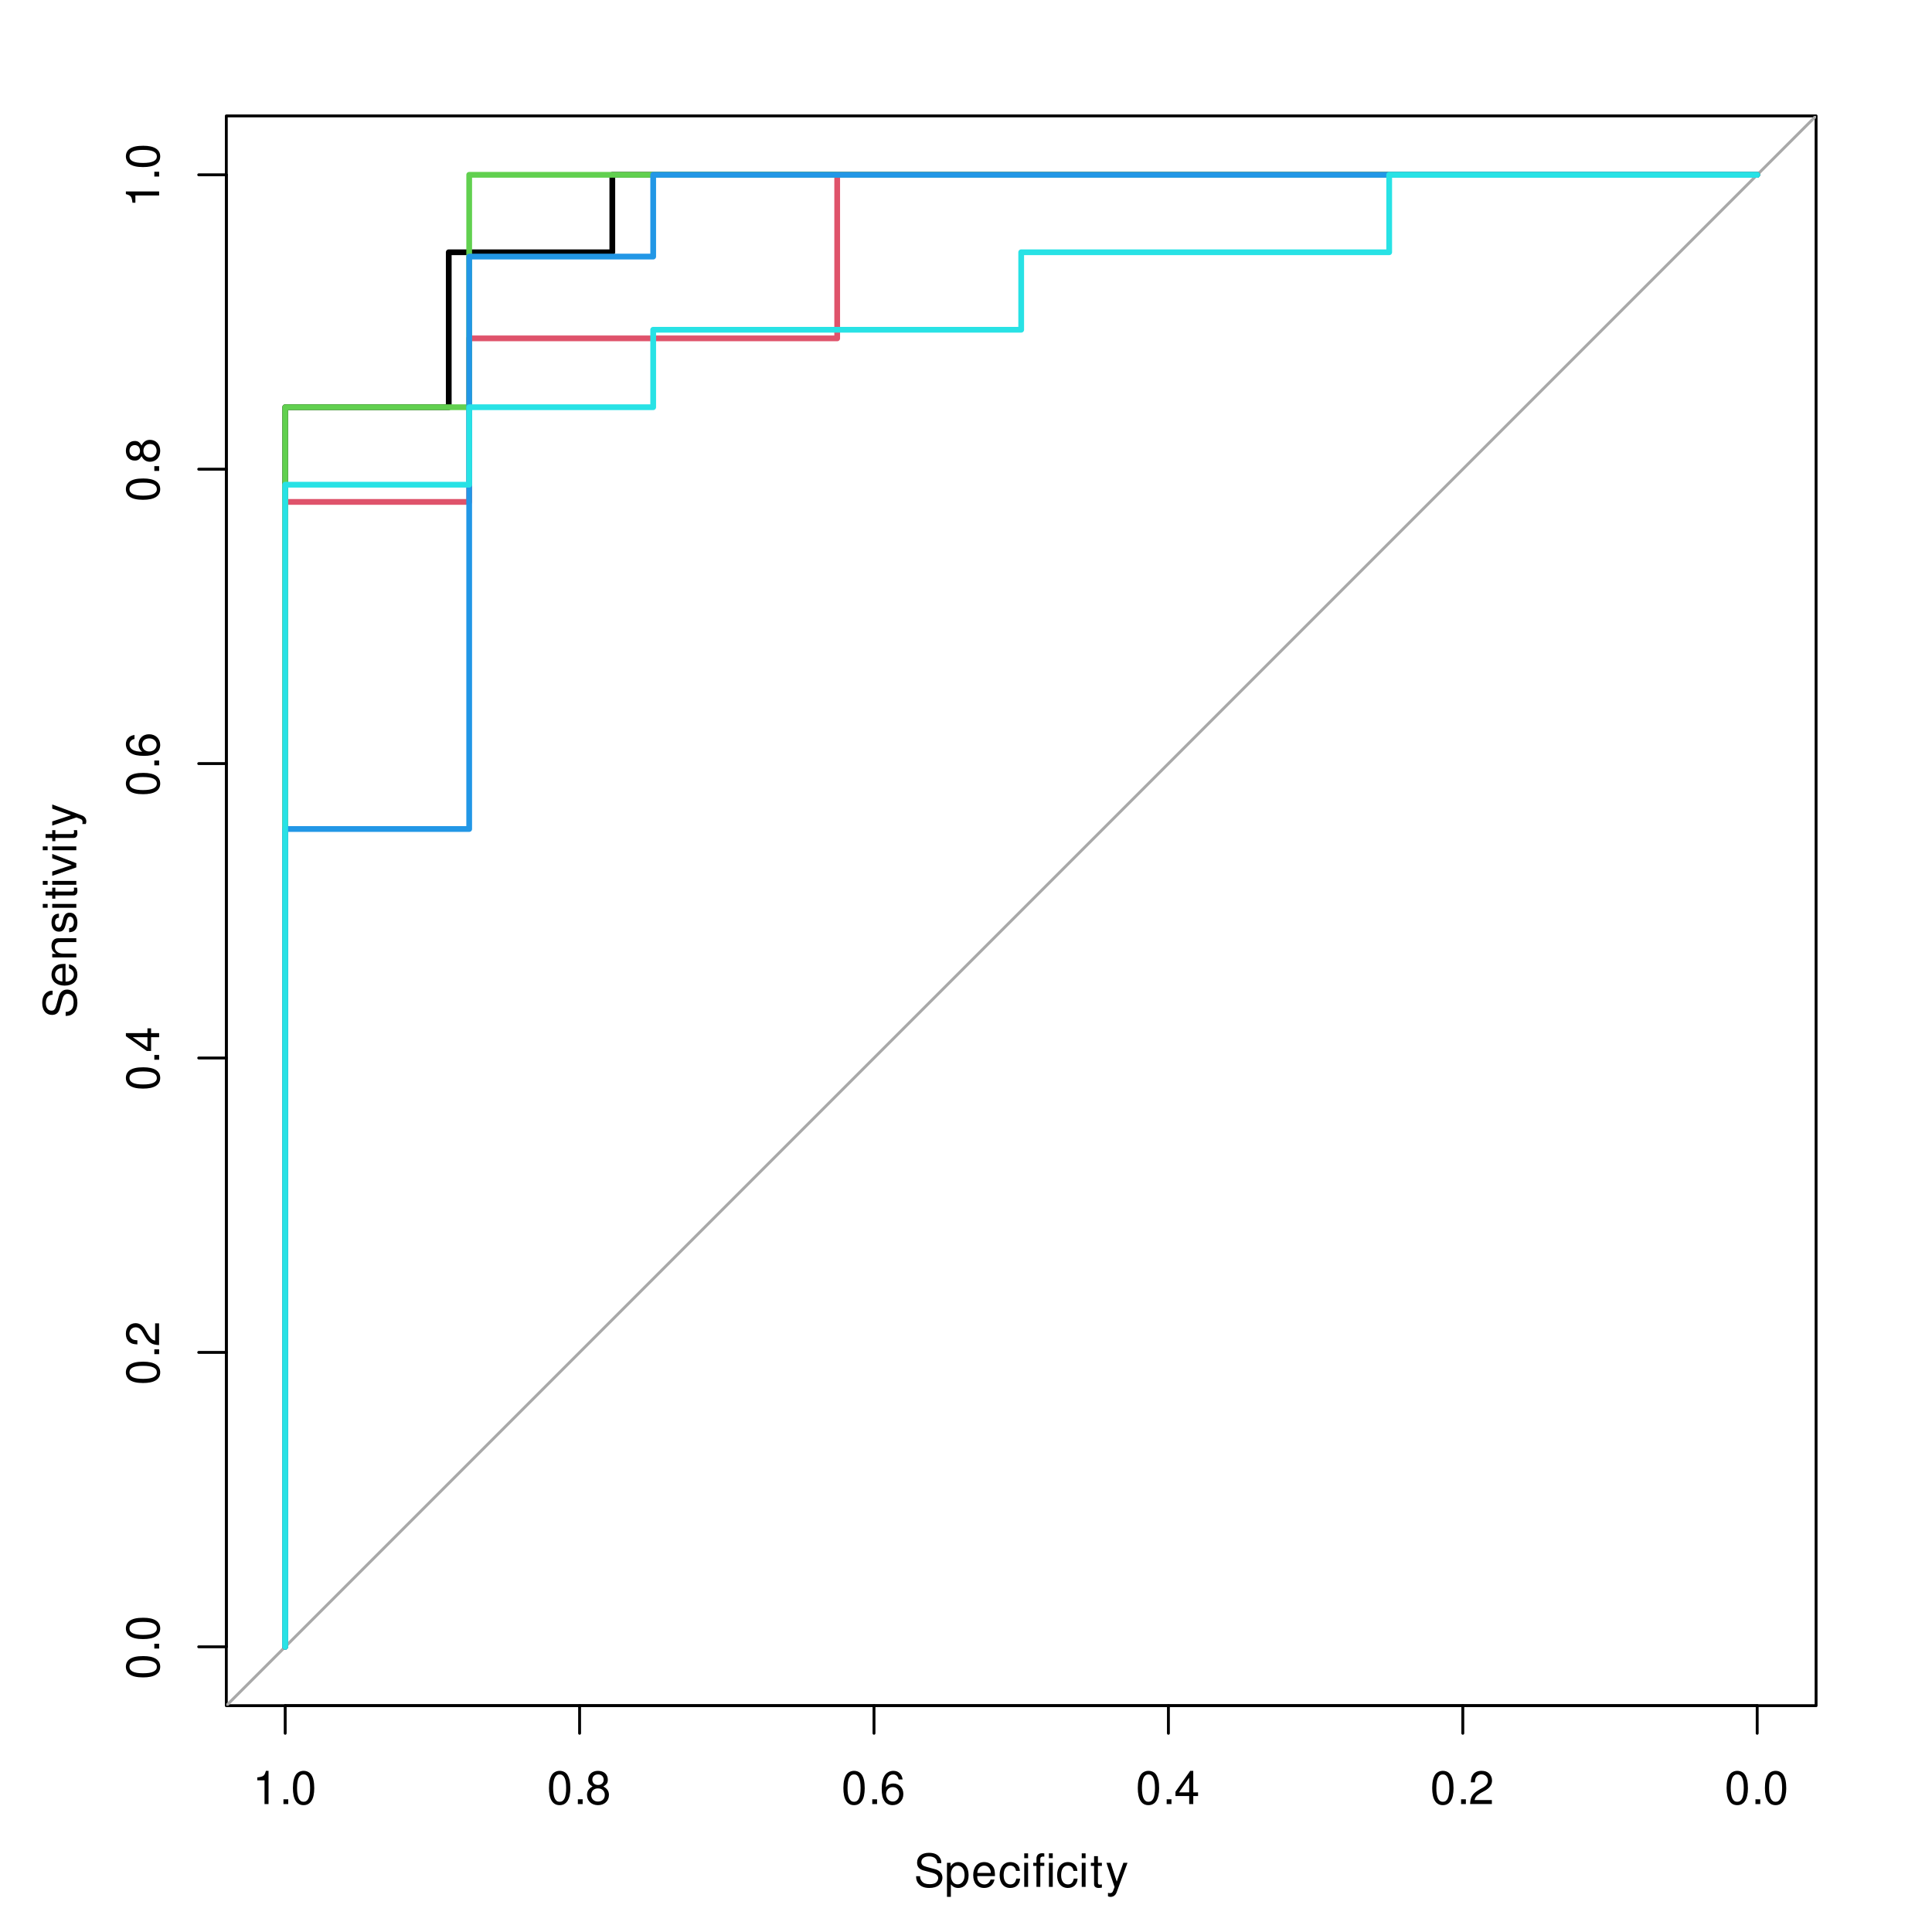
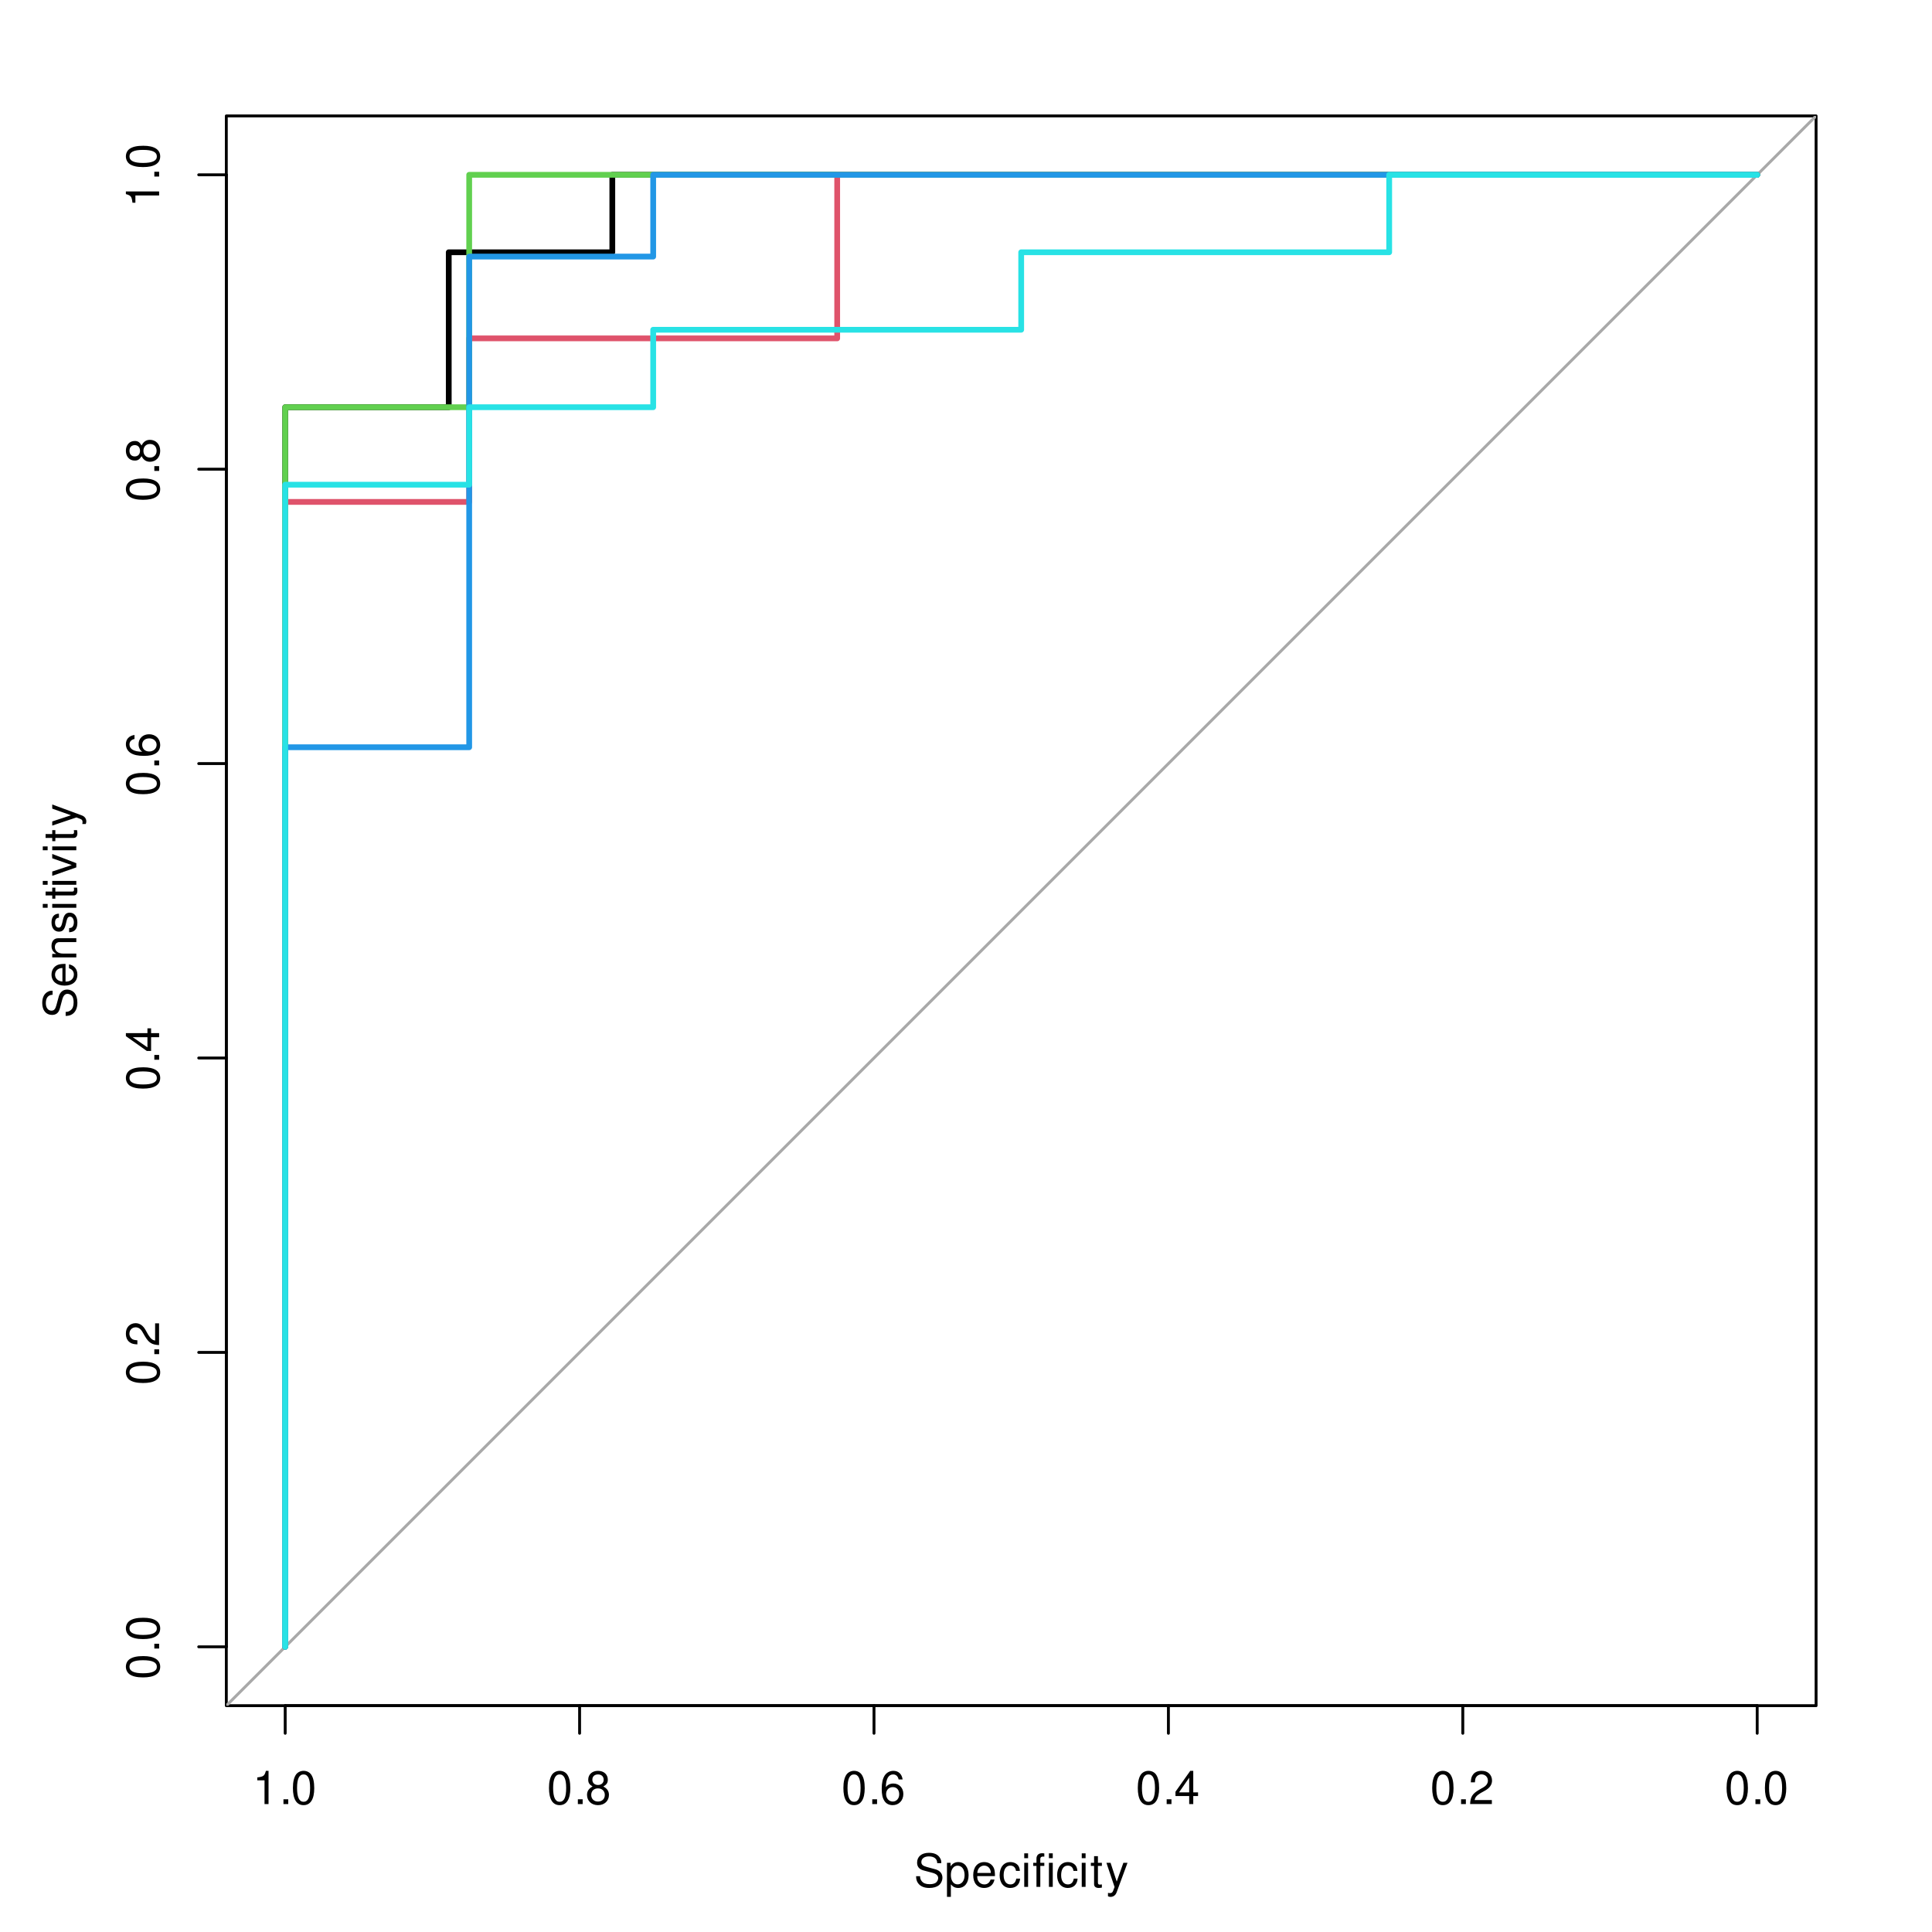
<svg xmlns="http://www.w3.org/2000/svg" xmlns:xlink="http://www.w3.org/1999/xlink" width="504pt" height="504pt" viewBox="0 0 504 504" version="1.1">
  <defs>
    <g>
      <symbol overflow="visible" id="glyph0-0">
        <path style="stroke:none;" d="" />
      </symbol>
      <symbol overflow="visible" id="glyph0-1">
        <path style="stroke:none;" d="M 7.156 -6.188 C 7.156 -6.781 7.109 -6.953 6.922 -7.359 C 6.438 -8.359 5.422 -8.891 3.953 -8.891 C 2.031 -8.891 0.844 -7.906 0.844 -6.328 C 0.844 -5.25 1.406 -4.578 2.562 -4.281 L 4.734 -3.703 C 5.844 -3.422 6.344 -2.969 6.344 -2.297 C 6.344 -1.828 6.078 -1.344 5.719 -1.078 C 5.359 -0.828 4.812 -0.703 4.109 -0.703 C 3.141 -0.703 2.516 -0.938 2.094 -1.438 C 1.766 -1.828 1.625 -2.25 1.625 -2.781 L 0.578 -2.781 C 0.594 -1.984 0.75 -1.453 1.094 -0.969 C 1.688 -0.141 2.703 0.281 4.031 0.281 C 5.078 0.281 5.922 0.031 6.484 -0.391 C 7.078 -0.859 7.453 -1.641 7.453 -2.406 C 7.453 -3.484 6.781 -4.266 5.594 -4.594 L 3.391 -5.188 C 2.344 -5.469 1.953 -5.812 1.953 -6.484 C 1.953 -7.375 2.734 -7.953 3.906 -7.953 C 5.297 -7.953 6.078 -7.328 6.094 -6.188 Z M 7.156 -6.188 " />
      </symbol>
      <symbol overflow="visible" id="glyph0-2">
        <path style="stroke:none;" d="M 0.641 2.609 L 1.656 2.609 L 1.656 -0.656 C 2.188 -0.016 2.766 0.281 3.594 0.281 C 5.219 0.281 6.281 -1.031 6.281 -3.031 C 6.281 -5.141 5.25 -6.469 3.578 -6.469 C 2.719 -6.469 2.047 -6.078 1.578 -5.344 L 1.578 -6.281 L 0.641 -6.281 Z M 3.406 -5.531 C 4.516 -5.531 5.234 -4.562 5.234 -3.062 C 5.234 -1.625 4.5 -0.656 3.406 -0.656 C 2.344 -0.656 1.656 -1.625 1.656 -3.094 C 1.656 -4.578 2.344 -5.531 3.406 -5.531 Z M 3.406 -5.531 " />
      </symbol>
      <symbol overflow="visible" id="glyph0-3">
        <path style="stroke:none;" d="M 6.156 -2.812 C 6.156 -3.766 6.078 -4.344 5.906 -4.812 C 5.5 -5.844 4.531 -6.469 3.359 -6.469 C 1.609 -6.469 0.484 -5.141 0.484 -3.062 C 0.484 -0.984 1.562 0.281 3.344 0.281 C 4.781 0.281 5.766 -0.547 6.031 -1.906 L 5.016 -1.906 C 4.734 -1.078 4.172 -0.641 3.375 -0.641 C 2.734 -0.641 2.203 -0.938 1.859 -1.469 C 1.625 -1.828 1.531 -2.188 1.531 -2.812 Z M 1.547 -3.625 C 1.625 -4.781 2.344 -5.547 3.344 -5.547 C 4.375 -5.547 5.078 -4.75 5.078 -3.625 Z M 1.547 -3.625 " />
      </symbol>
      <symbol overflow="visible" id="glyph0-4">
        <path style="stroke:none;" d="M 5.656 -4.172 C 5.609 -4.781 5.469 -5.188 5.234 -5.531 C 4.797 -6.125 4.047 -6.469 3.172 -6.469 C 1.469 -6.469 0.375 -5.125 0.375 -3.031 C 0.375 -1.016 1.453 0.281 3.156 0.281 C 4.656 0.281 5.609 -0.625 5.719 -2.156 L 4.719 -2.156 C 4.547 -1.156 4.031 -0.641 3.188 -0.641 C 2.078 -0.641 1.422 -1.547 1.422 -3.031 C 1.422 -4.609 2.062 -5.547 3.156 -5.547 C 4 -5.547 4.531 -5.047 4.641 -4.172 Z M 5.656 -4.172 " />
      </symbol>
      <symbol overflow="visible" id="glyph0-5">
        <path style="stroke:none;" d="M 1.797 -6.281 L 0.797 -6.281 L 0.797 0 L 1.797 0 Z M 1.797 -8.75 L 0.797 -8.75 L 0.797 -7.484 L 1.797 -7.484 Z M 1.797 -8.75 " />
      </symbol>
      <symbol overflow="visible" id="glyph0-6">
        <path style="stroke:none;" d="M 3.031 -6.281 L 1.984 -6.281 L 1.984 -7.266 C 1.984 -7.688 2.203 -7.906 2.672 -7.906 C 2.766 -7.906 2.797 -7.906 3.031 -7.891 L 3.031 -8.719 C 2.797 -8.766 2.656 -8.781 2.453 -8.781 C 1.531 -8.781 0.984 -8.25 0.984 -7.359 L 0.984 -6.281 L 0.141 -6.281 L 0.141 -5.469 L 0.984 -5.469 L 0.984 0 L 1.984 0 L 1.984 -5.469 L 3.031 -5.469 Z M 5.234 -6.281 L 4.234 -6.281 L 4.234 0 L 5.234 0 Z M 5.234 -8.75 L 4.234 -8.75 L 4.234 -7.484 L 5.234 -7.484 Z M 5.234 -8.75 " />
      </symbol>
      <symbol overflow="visible" id="glyph0-7">
        <path style="stroke:none;" d="M 3.047 -6.281 L 2.016 -6.281 L 2.016 -8.016 L 1.016 -8.016 L 1.016 -6.281 L 0.172 -6.281 L 0.172 -5.469 L 1.016 -5.469 L 1.016 -0.719 C 1.016 -0.078 1.453 0.281 2.234 0.281 C 2.5 0.281 2.719 0.25 3.047 0.188 L 3.047 -0.641 C 2.906 -0.609 2.766 -0.594 2.562 -0.594 C 2.141 -0.594 2.016 -0.719 2.016 -1.156 L 2.016 -5.469 L 3.047 -5.469 Z M 3.047 -6.281 " />
      </symbol>
      <symbol overflow="visible" id="glyph0-8">
        <path style="stroke:none;" d="M 4.656 -6.281 L 2.922 -1.391 L 1.312 -6.281 L 0.234 -6.281 L 2.359 0.031 L 1.984 1.016 C 1.812 1.469 1.594 1.625 1.172 1.625 C 1.016 1.625 0.859 1.609 0.641 1.562 L 0.641 2.453 C 0.859 2.562 1.062 2.609 1.312 2.609 C 1.641 2.609 1.984 2.516 2.25 2.312 C 2.562 2.094 2.75 1.828 2.938 1.312 L 5.734 -6.281 Z M 4.656 -6.281 " />
      </symbol>
      <symbol overflow="visible" id="glyph0-9">
        <path style="stroke:none;" d="M 3.109 -6.188 L 3.109 0 L 4.156 0 L 4.156 -8.672 L 3.469 -8.672 C 3.094 -7.344 2.859 -7.156 1.219 -6.953 L 1.219 -6.188 Z M 3.109 -6.188 " />
      </symbol>
      <symbol overflow="visible" id="glyph0-10">
        <path style="stroke:none;" d="M 2.297 -1.25 L 1.047 -1.25 L 1.047 0 L 2.297 0 Z M 2.297 -1.25 " />
      </symbol>
      <symbol overflow="visible" id="glyph0-11">
        <path style="stroke:none;" d="M 3.297 -8.672 C 2.516 -8.672 1.781 -8.312 1.344 -7.734 C 0.797 -6.953 0.516 -5.812 0.516 -4.203 C 0.516 -1.266 1.469 0.281 3.297 0.281 C 5.094 0.281 6.078 -1.266 6.078 -4.125 C 6.078 -5.812 5.812 -6.938 5.25 -7.734 C 4.812 -8.328 4.109 -8.672 3.297 -8.672 Z M 3.297 -7.734 C 4.438 -7.734 5 -6.578 5 -4.219 C 5 -1.75 4.453 -0.594 3.281 -0.594 C 2.156 -0.594 1.594 -1.797 1.594 -4.188 C 1.594 -6.578 2.156 -7.734 3.297 -7.734 Z M 3.297 -7.734 " />
      </symbol>
      <symbol overflow="visible" id="glyph0-12">
        <path style="stroke:none;" d="M 4.688 -4.578 C 5.578 -5.109 5.859 -5.547 5.859 -6.359 C 5.859 -7.734 4.812 -8.672 3.297 -8.672 C 1.797 -8.672 0.75 -7.734 0.75 -6.375 C 0.75 -5.547 1.016 -5.125 1.891 -4.578 C 0.922 -4.078 0.438 -3.375 0.438 -2.406 C 0.438 -0.828 1.609 0.281 3.297 0.281 C 4.984 0.281 6.156 -0.828 6.156 -2.406 C 6.156 -3.375 5.672 -4.078 4.688 -4.578 Z M 3.297 -7.734 C 4.203 -7.734 4.781 -7.203 4.781 -6.344 C 4.781 -5.516 4.188 -4.984 3.297 -4.984 C 2.406 -4.984 1.828 -5.516 1.828 -6.359 C 1.828 -7.203 2.406 -7.734 3.297 -7.734 Z M 3.297 -4.094 C 4.359 -4.094 5.078 -3.391 5.078 -2.391 C 5.078 -1.344 4.375 -0.656 3.281 -0.656 C 2.25 -0.656 1.531 -1.375 1.531 -2.375 C 1.531 -3.406 2.234 -4.094 3.297 -4.094 Z M 3.297 -4.094 " />
      </symbol>
      <symbol overflow="visible" id="glyph0-13">
        <path style="stroke:none;" d="M 5.969 -6.422 C 5.766 -7.844 4.859 -8.672 3.562 -8.672 C 2.625 -8.672 1.781 -8.219 1.281 -7.438 C 0.75 -6.594 0.516 -5.531 0.516 -3.953 C 0.516 -2.5 0.719 -1.578 1.234 -0.797 C 1.688 -0.094 2.438 0.281 3.375 0.281 C 4.984 0.281 6.156 -0.938 6.156 -2.625 C 6.156 -4.219 5.078 -5.359 3.547 -5.359 C 2.719 -5.359 2.047 -5.047 1.594 -4.406 C 1.609 -6.547 2.281 -7.734 3.484 -7.734 C 4.234 -7.734 4.75 -7.266 4.922 -6.422 Z M 3.422 -4.422 C 4.438 -4.422 5.078 -3.703 5.078 -2.547 C 5.078 -1.453 4.359 -0.656 3.391 -0.656 C 2.406 -0.656 1.656 -1.484 1.656 -2.594 C 1.656 -3.672 2.375 -4.422 3.422 -4.422 Z M 3.422 -4.422 " />
      </symbol>
      <symbol overflow="visible" id="glyph0-14">
        <path style="stroke:none;" d="M 3.922 -2.094 L 3.922 0 L 4.984 0 L 4.984 -2.094 L 6.234 -2.094 L 6.234 -3.047 L 4.984 -3.047 L 4.984 -8.672 L 4.203 -8.672 L 0.344 -3.219 L 0.344 -2.094 Z M 3.922 -3.047 L 1.266 -3.047 L 3.922 -6.875 Z M 3.922 -3.047 " />
      </symbol>
      <symbol overflow="visible" id="glyph0-15">
        <path style="stroke:none;" d="M 6.078 -1.047 L 1.594 -1.047 C 1.703 -1.766 2.094 -2.219 3.125 -2.859 L 4.328 -3.531 C 5.516 -4.188 6.125 -5.078 6.125 -6.141 C 6.125 -6.859 5.844 -7.531 5.344 -8 C 4.844 -8.453 4.219 -8.672 3.406 -8.672 C 2.328 -8.672 1.531 -8.297 1.062 -7.547 C 0.75 -7.094 0.625 -6.547 0.594 -5.672 L 1.656 -5.672 C 1.688 -6.266 1.766 -6.609 1.906 -6.906 C 2.188 -7.422 2.734 -7.75 3.375 -7.75 C 4.328 -7.75 5.047 -7.062 5.047 -6.125 C 5.047 -5.422 4.656 -4.828 3.906 -4.391 L 2.797 -3.75 C 1.016 -2.719 0.5 -1.906 0.406 -0.016 L 6.078 -0.016 Z M 6.078 -1.047 " />
      </symbol>
      <symbol overflow="visible" id="glyph1-0">
        <path style="stroke:none;" d="" />
      </symbol>
      <symbol overflow="visible" id="glyph1-1">
        <path style="stroke:none;" d="M -6.188 -7.156 C -6.781 -7.156 -6.953 -7.109 -7.359 -6.922 C -8.359 -6.438 -8.891 -5.422 -8.891 -3.953 C -8.891 -2.031 -7.906 -0.844 -6.328 -0.844 C -5.25 -0.844 -4.578 -1.406 -4.281 -2.562 L -3.703 -4.734 C -3.422 -5.844 -2.969 -6.344 -2.297 -6.344 C -1.828 -6.344 -1.344 -6.078 -1.078 -5.719 C -0.828 -5.359 -0.703 -4.812 -0.703 -4.109 C -0.703 -3.141 -0.938 -2.516 -1.438 -2.094 C -1.828 -1.766 -2.25 -1.625 -2.781 -1.625 L -2.781 -0.578 C -1.984 -0.594 -1.453 -0.75 -0.969 -1.094 C -0.141 -1.688 0.281 -2.703 0.281 -4.031 C 0.281 -5.078 0.031 -5.922 -0.391 -6.484 C -0.859 -7.078 -1.641 -7.453 -2.406 -7.453 C -3.484 -7.453 -4.266 -6.781 -4.594 -5.594 L -5.188 -3.391 C -5.469 -2.344 -5.812 -1.953 -6.484 -1.953 C -7.375 -1.953 -7.953 -2.734 -7.953 -3.906 C -7.953 -5.297 -7.328 -6.078 -6.188 -6.094 Z M -6.188 -7.156 " />
      </symbol>
      <symbol overflow="visible" id="glyph1-2">
        <path style="stroke:none;" d="M -2.812 -6.156 C -3.766 -6.156 -4.344 -6.078 -4.812 -5.906 C -5.844 -5.5 -6.469 -4.531 -6.469 -3.359 C -6.469 -1.609 -5.141 -0.484 -3.062 -0.484 C -0.984 -0.484 0.281 -1.562 0.281 -3.344 C 0.281 -4.781 -0.547 -5.766 -1.906 -6.031 L -1.906 -5.016 C -1.078 -4.734 -0.641 -4.172 -0.641 -3.375 C -0.641 -2.734 -0.938 -2.203 -1.469 -1.859 C -1.828 -1.625 -2.188 -1.531 -2.812 -1.531 Z M -3.625 -1.547 C -4.781 -1.625 -5.547 -2.344 -5.547 -3.344 C -5.547 -4.375 -4.75 -5.078 -3.625 -5.078 Z M -3.625 -1.547 " />
      </symbol>
      <symbol overflow="visible" id="glyph1-3">
        <path style="stroke:none;" d="M -6.281 -0.844 L 0 -0.844 L 0 -1.844 L -3.469 -1.844 C -4.75 -1.844 -5.594 -2.516 -5.594 -3.547 C -5.594 -4.344 -5.109 -4.844 -4.359 -4.844 L 0 -4.844 L 0 -5.844 L -4.75 -5.844 C -5.797 -5.844 -6.469 -5.062 -6.469 -3.859 C -6.469 -2.922 -6.109 -2.312 -5.234 -1.766 L -6.281 -1.766 Z M -6.281 -0.844 " />
      </symbol>
      <symbol overflow="visible" id="glyph1-4">
        <path style="stroke:none;" d="M -4.531 -5.25 C -5.766 -5.25 -6.469 -4.422 -6.469 -2.969 C -6.469 -1.516 -5.719 -0.562 -4.547 -0.562 C -3.562 -0.562 -3.094 -1.062 -2.734 -2.562 L -2.516 -3.484 C -2.344 -4.188 -2.094 -4.469 -1.641 -4.469 C -1.047 -4.469 -0.641 -3.875 -0.641 -3 C -0.641 -2.453 -0.797 -2 -1.062 -1.75 C -1.25 -1.594 -1.422 -1.531 -1.875 -1.469 L -1.875 -0.406 C -0.422 -0.453 0.281 -1.266 0.281 -2.922 C 0.281 -4.5 -0.5 -5.516 -1.719 -5.516 C -2.656 -5.516 -3.172 -4.984 -3.469 -3.734 L -3.703 -2.766 C -3.891 -1.953 -4.156 -1.609 -4.594 -1.609 C -5.188 -1.609 -5.547 -2.125 -5.547 -2.938 C -5.547 -3.75 -5.203 -4.172 -4.531 -4.203 Z M -4.531 -5.25 " />
      </symbol>
      <symbol overflow="visible" id="glyph1-5">
        <path style="stroke:none;" d="M -6.281 -1.797 L -6.281 -0.797 L 0 -0.797 L 0 -1.797 Z M -8.75 -1.797 L -8.75 -0.797 L -7.484 -0.797 L -7.484 -1.797 Z M -8.75 -1.797 " />
      </symbol>
      <symbol overflow="visible" id="glyph1-6">
        <path style="stroke:none;" d="M -6.281 -3.047 L -6.281 -2.016 L -8.016 -2.016 L -8.016 -1.016 L -6.281 -1.016 L -6.281 -0.172 L -5.469 -0.172 L -5.469 -1.016 L -0.719 -1.016 C -0.078 -1.016 0.281 -1.453 0.281 -2.234 C 0.281 -2.5 0.25 -2.719 0.188 -3.047 L -0.641 -3.047 C -0.609 -2.906 -0.594 -2.766 -0.594 -2.562 C -0.594 -2.141 -0.719 -2.016 -1.156 -2.016 L -5.469 -2.016 L -5.469 -3.047 Z M -6.281 -3.047 " />
      </symbol>
      <symbol overflow="visible" id="glyph1-7">
        <path style="stroke:none;" d="M 0 -3.422 L -6.281 -5.828 L -6.281 -4.703 L -1.188 -2.922 L -6.281 -1.25 L -6.281 -0.125 L 0 -2.328 Z M 0 -3.422 " />
      </symbol>
      <symbol overflow="visible" id="glyph1-8">
        <path style="stroke:none;" d="M -6.281 -4.656 L -1.391 -2.922 L -6.281 -1.312 L -6.281 -0.234 L 0.031 -2.359 L 1.016 -1.984 C 1.469 -1.812 1.625 -1.594 1.625 -1.172 C 1.625 -1.016 1.609 -0.859 1.562 -0.641 L 2.453 -0.641 C 2.562 -0.859 2.609 -1.062 2.609 -1.312 C 2.609 -1.641 2.516 -1.984 2.312 -2.25 C 2.094 -2.562 1.828 -2.75 1.312 -2.938 L -6.281 -5.734 Z M -6.281 -4.656 " />
      </symbol>
      <symbol overflow="visible" id="glyph1-9">
        <path style="stroke:none;" d="M -8.672 -3.297 C -8.672 -2.516 -8.312 -1.781 -7.734 -1.344 C -6.953 -0.797 -5.812 -0.516 -4.203 -0.516 C -1.266 -0.516 0.281 -1.469 0.281 -3.297 C 0.281 -5.094 -1.266 -6.078 -4.125 -6.078 C -5.812 -6.078 -6.938 -5.812 -7.734 -5.25 C -8.328 -4.812 -8.672 -4.109 -8.672 -3.297 Z M -7.734 -3.297 C -7.734 -4.438 -6.578 -5 -4.219 -5 C -1.75 -5 -0.594 -4.453 -0.594 -3.281 C -0.594 -2.156 -1.797 -1.594 -4.188 -1.594 C -6.578 -1.594 -7.734 -2.156 -7.734 -3.297 Z M -7.734 -3.297 " />
      </symbol>
      <symbol overflow="visible" id="glyph1-10">
        <path style="stroke:none;" d="M -1.25 -2.297 L -1.25 -1.047 L 0 -1.047 L 0 -2.297 Z M -1.25 -2.297 " />
      </symbol>
      <symbol overflow="visible" id="glyph1-11">
        <path style="stroke:none;" d="M -1.047 -6.078 L -1.047 -1.594 C -1.766 -1.703 -2.219 -2.094 -2.859 -3.125 L -3.531 -4.328 C -4.188 -5.516 -5.078 -6.125 -6.141 -6.125 C -6.859 -6.125 -7.531 -5.844 -8 -5.344 C -8.453 -4.844 -8.672 -4.219 -8.672 -3.406 C -8.672 -2.328 -8.297 -1.531 -7.547 -1.062 C -7.094 -0.75 -6.547 -0.625 -5.672 -0.594 L -5.672 -1.656 C -6.266 -1.688 -6.609 -1.766 -6.906 -1.906 C -7.422 -2.188 -7.75 -2.734 -7.75 -3.375 C -7.75 -4.328 -7.062 -5.047 -6.125 -5.047 C -5.422 -5.047 -4.828 -4.656 -4.391 -3.906 L -3.75 -2.797 C -2.719 -1.016 -1.906 -0.5 -0.016 -0.406 L -0.016 -6.078 Z M -1.047 -6.078 " />
      </symbol>
      <symbol overflow="visible" id="glyph1-12">
        <path style="stroke:none;" d="M -2.094 -3.922 L 0 -3.922 L 0 -4.984 L -2.094 -4.984 L -2.094 -6.234 L -3.047 -6.234 L -3.047 -4.984 L -8.672 -4.984 L -8.672 -4.203 L -3.219 -0.344 L -2.094 -0.344 Z M -3.047 -3.922 L -3.047 -1.266 L -6.875 -3.922 Z M -3.047 -3.922 " />
      </symbol>
      <symbol overflow="visible" id="glyph1-13">
        <path style="stroke:none;" d="M -6.422 -5.969 C -7.844 -5.766 -8.672 -4.859 -8.672 -3.562 C -8.672 -2.625 -8.219 -1.781 -7.438 -1.281 C -6.594 -0.75 -5.531 -0.516 -3.953 -0.516 C -2.5 -0.516 -1.578 -0.719 -0.797 -1.234 C -0.094 -1.688 0.281 -2.438 0.281 -3.375 C 0.281 -4.984 -0.938 -6.156 -2.625 -6.156 C -4.219 -6.156 -5.359 -5.078 -5.359 -3.547 C -5.359 -2.719 -5.047 -2.047 -4.406 -1.594 C -6.547 -1.609 -7.734 -2.281 -7.734 -3.484 C -7.734 -4.234 -7.266 -4.75 -6.422 -4.922 Z M -4.422 -3.422 C -4.422 -4.438 -3.703 -5.078 -2.547 -5.078 C -1.453 -5.078 -0.656 -4.359 -0.656 -3.391 C -0.656 -2.406 -1.484 -1.656 -2.594 -1.656 C -3.672 -1.656 -4.422 -2.375 -4.422 -3.422 Z M -4.422 -3.422 " />
      </symbol>
      <symbol overflow="visible" id="glyph1-14">
        <path style="stroke:none;" d="M -4.578 -4.688 C -5.109 -5.578 -5.547 -5.859 -6.359 -5.859 C -7.734 -5.859 -8.672 -4.812 -8.672 -3.297 C -8.672 -1.797 -7.734 -0.75 -6.375 -0.75 C -5.547 -0.75 -5.125 -1.016 -4.578 -1.891 C -4.078 -0.922 -3.375 -0.438 -2.406 -0.438 C -0.828 -0.438 0.281 -1.609 0.281 -3.297 C 0.281 -4.984 -0.828 -6.156 -2.406 -6.156 C -3.375 -6.156 -4.078 -5.672 -4.578 -4.688 Z M -7.734 -3.297 C -7.734 -4.203 -7.203 -4.781 -6.344 -4.781 C -5.516 -4.781 -4.984 -4.188 -4.984 -3.297 C -4.984 -2.406 -5.516 -1.828 -6.359 -1.828 C -7.203 -1.828 -7.734 -2.406 -7.734 -3.297 Z M -4.094 -3.297 C -4.094 -4.359 -3.391 -5.078 -2.391 -5.078 C -1.344 -5.078 -0.656 -4.375 -0.656 -3.281 C -0.656 -2.25 -1.375 -1.531 -2.375 -1.531 C -3.406 -1.531 -4.094 -2.234 -4.094 -3.297 Z M -4.094 -3.297 " />
      </symbol>
      <symbol overflow="visible" id="glyph1-15">
        <path style="stroke:none;" d="M -6.188 -3.109 L 0 -3.109 L 0 -4.156 L -8.672 -4.156 L -8.672 -3.469 C -7.344 -3.094 -7.156 -2.859 -6.953 -1.219 L -6.188 -1.219 Z M -6.188 -3.109 " />
      </symbol>
    </g>
    <clipPath id="clip1">
      <path d="M 59.039 30.238 L 473.758 30.238 L 473.758 444.957 L 59.039 444.957 Z M 59.039 30.238 " />
    </clipPath>
  </defs>
  <g id="surface206">
    <rect x="0" y="0" width="504" height="504" style="fill:rgb(100%,100%,100%);fill-opacity:1;stroke:none;" />
    <g style="fill:rgb(0%,0%,0%);fill-opacity:1;">
      <use xlink:href="#glyph0-1" x="238.398" y="492.229" />
      <use xlink:href="#glyph0-2" x="246.398" y="492.229" />
      <use xlink:href="#glyph0-3" x="253.398" y="492.229" />
      <use xlink:href="#glyph0-4" x="260.398" y="492.229" />
      <use xlink:href="#glyph0-5" x="266.398" y="492.229" />
      <use xlink:href="#glyph0-6" x="269.398" y="492.229" />
      <use xlink:href="#glyph0-4" x="275.398" y="492.229" />
      <use xlink:href="#glyph0-5" x="281.398" y="492.229" />
      <use xlink:href="#glyph0-7" x="284.398" y="492.229" />
      <use xlink:href="#glyph0-8" x="288.398" y="492.229" />
    </g>
    <g style="fill:rgb(0%,0%,0%);fill-opacity:1;">
      <use xlink:href="#glyph1-1" x="19.908" y="265.602" />
      <use xlink:href="#glyph1-2" x="19.908" y="257.602" />
      <use xlink:href="#glyph1-3" x="19.908" y="250.602" />
      <use xlink:href="#glyph1-4" x="19.908" y="243.602" />
      <use xlink:href="#glyph1-5" x="19.908" y="237.602" />
      <use xlink:href="#glyph1-6" x="19.908" y="234.602" />
      <use xlink:href="#glyph1-5" x="19.908" y="231.602" />
      <use xlink:href="#glyph1-7" x="19.908" y="228.602" />
      <use xlink:href="#glyph1-5" x="19.908" y="222.602" />
      <use xlink:href="#glyph1-6" x="19.908" y="219.602" />
      <use xlink:href="#glyph1-8" x="19.908" y="215.602" />
    </g>
    <path style="fill:none;stroke-width:0.75;stroke-linecap:round;stroke-linejoin:round;stroke:rgb(0%,0%,0%);stroke-opacity:1;stroke-miterlimit:10;" d="M 59.039 444.961 L 473.762 444.961 L 473.762 30.238 L 59.039 30.238 L 59.039 444.961 " />
    <path style="fill:none;stroke-width:0.75;stroke-linecap:round;stroke-linejoin:round;stroke:rgb(0%,0%,0%);stroke-opacity:1;stroke-miterlimit:10;" d="M 458.398 444.961 L 74.398 444.961 " />
    <path style="fill:none;stroke-width:0.75;stroke-linecap:round;stroke-linejoin:round;stroke:rgb(0%,0%,0%);stroke-opacity:1;stroke-miterlimit:10;" d="M 458.398 444.961 L 458.398 452.16 " />
    <path style="fill:none;stroke-width:0.75;stroke-linecap:round;stroke-linejoin:round;stroke:rgb(0%,0%,0%);stroke-opacity:1;stroke-miterlimit:10;" d="M 381.602 444.961 L 381.602 452.16 " />
    <path style="fill:none;stroke-width:0.75;stroke-linecap:round;stroke-linejoin:round;stroke:rgb(0%,0%,0%);stroke-opacity:1;stroke-miterlimit:10;" d="M 304.801 444.961 L 304.801 452.16 " />
    <path style="fill:none;stroke-width:0.75;stroke-linecap:round;stroke-linejoin:round;stroke:rgb(0%,0%,0%);stroke-opacity:1;stroke-miterlimit:10;" d="M 228 444.961 L 228 452.16 " />
    <path style="fill:none;stroke-width:0.75;stroke-linecap:round;stroke-linejoin:round;stroke:rgb(0%,0%,0%);stroke-opacity:1;stroke-miterlimit:10;" d="M 151.199 444.961 L 151.199 452.16 " />
    <path style="fill:none;stroke-width:0.75;stroke-linecap:round;stroke-linejoin:round;stroke:rgb(0%,0%,0%);stroke-opacity:1;stroke-miterlimit:10;" d="M 74.398 444.961 L 74.398 452.16 " />
    <g style="fill:rgb(0%,0%,0%);fill-opacity:1;">
      <use xlink:href="#glyph0-9" x="65.898" y="470.627" />
      <use xlink:href="#glyph0-10" x="72.898" y="470.627" />
      <use xlink:href="#glyph0-11" x="75.898" y="470.627" />
    </g>
    <g style="fill:rgb(0%,0%,0%);fill-opacity:1;">
      <use xlink:href="#glyph0-11" x="142.699" y="470.627" />
      <use xlink:href="#glyph0-10" x="149.699" y="470.627" />
      <use xlink:href="#glyph0-12" x="152.699" y="470.627" />
    </g>
    <g style="fill:rgb(0%,0%,0%);fill-opacity:1;">
      <use xlink:href="#glyph0-11" x="219.5" y="470.627" />
      <use xlink:href="#glyph0-10" x="226.5" y="470.627" />
      <use xlink:href="#glyph0-13" x="229.5" y="470.627" />
    </g>
    <g style="fill:rgb(0%,0%,0%);fill-opacity:1;">
      <use xlink:href="#glyph0-11" x="296.301" y="470.627" />
      <use xlink:href="#glyph0-10" x="303.301" y="470.627" />
      <use xlink:href="#glyph0-14" x="306.301" y="470.627" />
    </g>
    <g style="fill:rgb(0%,0%,0%);fill-opacity:1;">
      <use xlink:href="#glyph0-11" x="373.102" y="470.627" />
      <use xlink:href="#glyph0-10" x="380.102" y="470.627" />
      <use xlink:href="#glyph0-15" x="383.102" y="470.627" />
    </g>
    <g style="fill:rgb(0%,0%,0%);fill-opacity:1;">
      <use xlink:href="#glyph0-11" x="449.898" y="470.627" />
      <use xlink:href="#glyph0-10" x="456.898" y="470.627" />
      <use xlink:href="#glyph0-11" x="459.898" y="470.627" />
    </g>
    <path style="fill:none;stroke-width:0.75;stroke-linecap:round;stroke-linejoin:round;stroke:rgb(0%,0%,0%);stroke-opacity:1;stroke-miterlimit:10;" d="M 59.039 429.602 L 59.039 45.602 " />
    <path style="fill:none;stroke-width:0.75;stroke-linecap:round;stroke-linejoin:round;stroke:rgb(0%,0%,0%);stroke-opacity:1;stroke-miterlimit:10;" d="M 59.039 429.602 L 51.84 429.602 " />
    <path style="fill:none;stroke-width:0.75;stroke-linecap:round;stroke-linejoin:round;stroke:rgb(0%,0%,0%);stroke-opacity:1;stroke-miterlimit:10;" d="M 59.039 352.801 L 51.84 352.801 " />
    <path style="fill:none;stroke-width:0.75;stroke-linecap:round;stroke-linejoin:round;stroke:rgb(0%,0%,0%);stroke-opacity:1;stroke-miterlimit:10;" d="M 59.039 276 L 51.84 276 " />
    <path style="fill:none;stroke-width:0.75;stroke-linecap:round;stroke-linejoin:round;stroke:rgb(0%,0%,0%);stroke-opacity:1;stroke-miterlimit:10;" d="M 59.039 199.199 L 51.84 199.199 " />
    <path style="fill:none;stroke-width:0.75;stroke-linecap:round;stroke-linejoin:round;stroke:rgb(0%,0%,0%);stroke-opacity:1;stroke-miterlimit:10;" d="M 59.039 122.398 L 51.84 122.398 " />
    <path style="fill:none;stroke-width:0.75;stroke-linecap:round;stroke-linejoin:round;stroke:rgb(0%,0%,0%);stroke-opacity:1;stroke-miterlimit:10;" d="M 59.039 45.602 L 51.84 45.602 " />
    <g style="fill:rgb(0%,0%,0%);fill-opacity:1;">
      <use xlink:href="#glyph1-9" x="41.51" y="438.102" />
      <use xlink:href="#glyph1-10" x="41.51" y="431.102" />
      <use xlink:href="#glyph1-9" x="41.51" y="428.102" />
    </g>
    <g style="fill:rgb(0%,0%,0%);fill-opacity:1;">
      <use xlink:href="#glyph1-9" x="41.51" y="361.301" />
      <use xlink:href="#glyph1-10" x="41.51" y="354.301" />
      <use xlink:href="#glyph1-11" x="41.51" y="351.301" />
    </g>
    <g style="fill:rgb(0%,0%,0%);fill-opacity:1;">
      <use xlink:href="#glyph1-9" x="41.51" y="284.5" />
      <use xlink:href="#glyph1-10" x="41.51" y="277.5" />
      <use xlink:href="#glyph1-12" x="41.51" y="274.5" />
    </g>
    <g style="fill:rgb(0%,0%,0%);fill-opacity:1;">
      <use xlink:href="#glyph1-9" x="41.51" y="207.699" />
      <use xlink:href="#glyph1-10" x="41.51" y="200.699" />
      <use xlink:href="#glyph1-13" x="41.51" y="197.699" />
    </g>
    <g style="fill:rgb(0%,0%,0%);fill-opacity:1;">
      <use xlink:href="#glyph1-9" x="41.51" y="130.898" />
      <use xlink:href="#glyph1-10" x="41.51" y="123.898" />
      <use xlink:href="#glyph1-14" x="41.51" y="120.898" />
    </g>
    <g style="fill:rgb(0%,0%,0%);fill-opacity:1;">
      <use xlink:href="#glyph1-15" x="41.51" y="54.102" />
      <use xlink:href="#glyph1-10" x="41.51" y="47.102" />
      <use xlink:href="#glyph1-9" x="41.51" y="44.102" />
    </g>
    <g clip-path="url(#clip1)" clip-rule="nonzero">
      <path style="fill:none;stroke-width:0.75;stroke-linecap:round;stroke-linejoin:round;stroke:rgb(66.275%,66.275%,66.275%);stroke-opacity:1;stroke-miterlimit:10;" d="M 59.039 444.961 L 473.762 30.238 " />
    </g>
    <path style="fill:none;stroke-width:1.5;stroke-linecap:round;stroke-linejoin:round;stroke:rgb(0%,0%,0%);stroke-opacity:1;stroke-miterlimit:10;" d="M 458.398 45.602 L 159.734 45.602 L 159.734 65.809 L 117.066 65.809 L 117.066 106.23 L 74.398 106.23 L 74.398 429.602 " />
    <path style="fill:none;stroke-width:1.5;stroke-linecap:round;stroke-linejoin:round;stroke:rgb(87.451%,32.549%,41.961%);stroke-opacity:1;stroke-miterlimit:10;" d="M 458.398 45.602 L 218.398 45.602 L 218.398 88.266 L 122.398 88.266 L 122.398 130.934 L 74.398 130.934 L 74.398 429.602 " />
    <path style="fill:none;stroke-width:1.5;stroke-linecap:round;stroke-linejoin:round;stroke:rgb(38.039%,81.569%,30.98%);stroke-opacity:1;stroke-miterlimit:10;" d="M 458.398 45.602 L 122.398 45.602 L 122.398 106.23 L 74.398 106.23 L 74.398 429.602 " />
-     <path style="fill:none;stroke-width:1.5;stroke-linecap:round;stroke-linejoin:round;stroke:rgb(13.333%,59.216%,90.196%);stroke-opacity:1;stroke-miterlimit:10;" d="M 458.398 45.602 L 170.398 45.602 L 170.398 66.934 L 122.398 66.934 L 122.398 216.266 L 74.398 216.266 L 74.398 429.602 " />
+     <path style="fill:none;stroke-width:1.5;stroke-linecap:round;stroke-linejoin:round;stroke:rgb(13.333%,59.216%,90.196%);stroke-opacity:1;stroke-miterlimit:10;" d="M 458.398 45.602 L 170.398 45.602 L 170.398 66.934 L 122.398 66.934 L 122.398 194.934 L 74.398 194.934 L 74.398 429.602 " />
    <path style="fill:none;stroke-width:1.5;stroke-linecap:round;stroke-linejoin:round;stroke:rgb(15.686%,88.627%,89.804%);stroke-opacity:1;stroke-miterlimit:10;" d="M 458.398 45.602 L 362.398 45.602 L 362.398 65.809 L 266.398 65.809 L 266.398 86.02 L 170.398 86.02 L 170.398 106.23 L 122.398 106.23 L 122.398 126.441 L 74.398 126.441 L 74.398 429.602 " />
  </g>
</svg>
